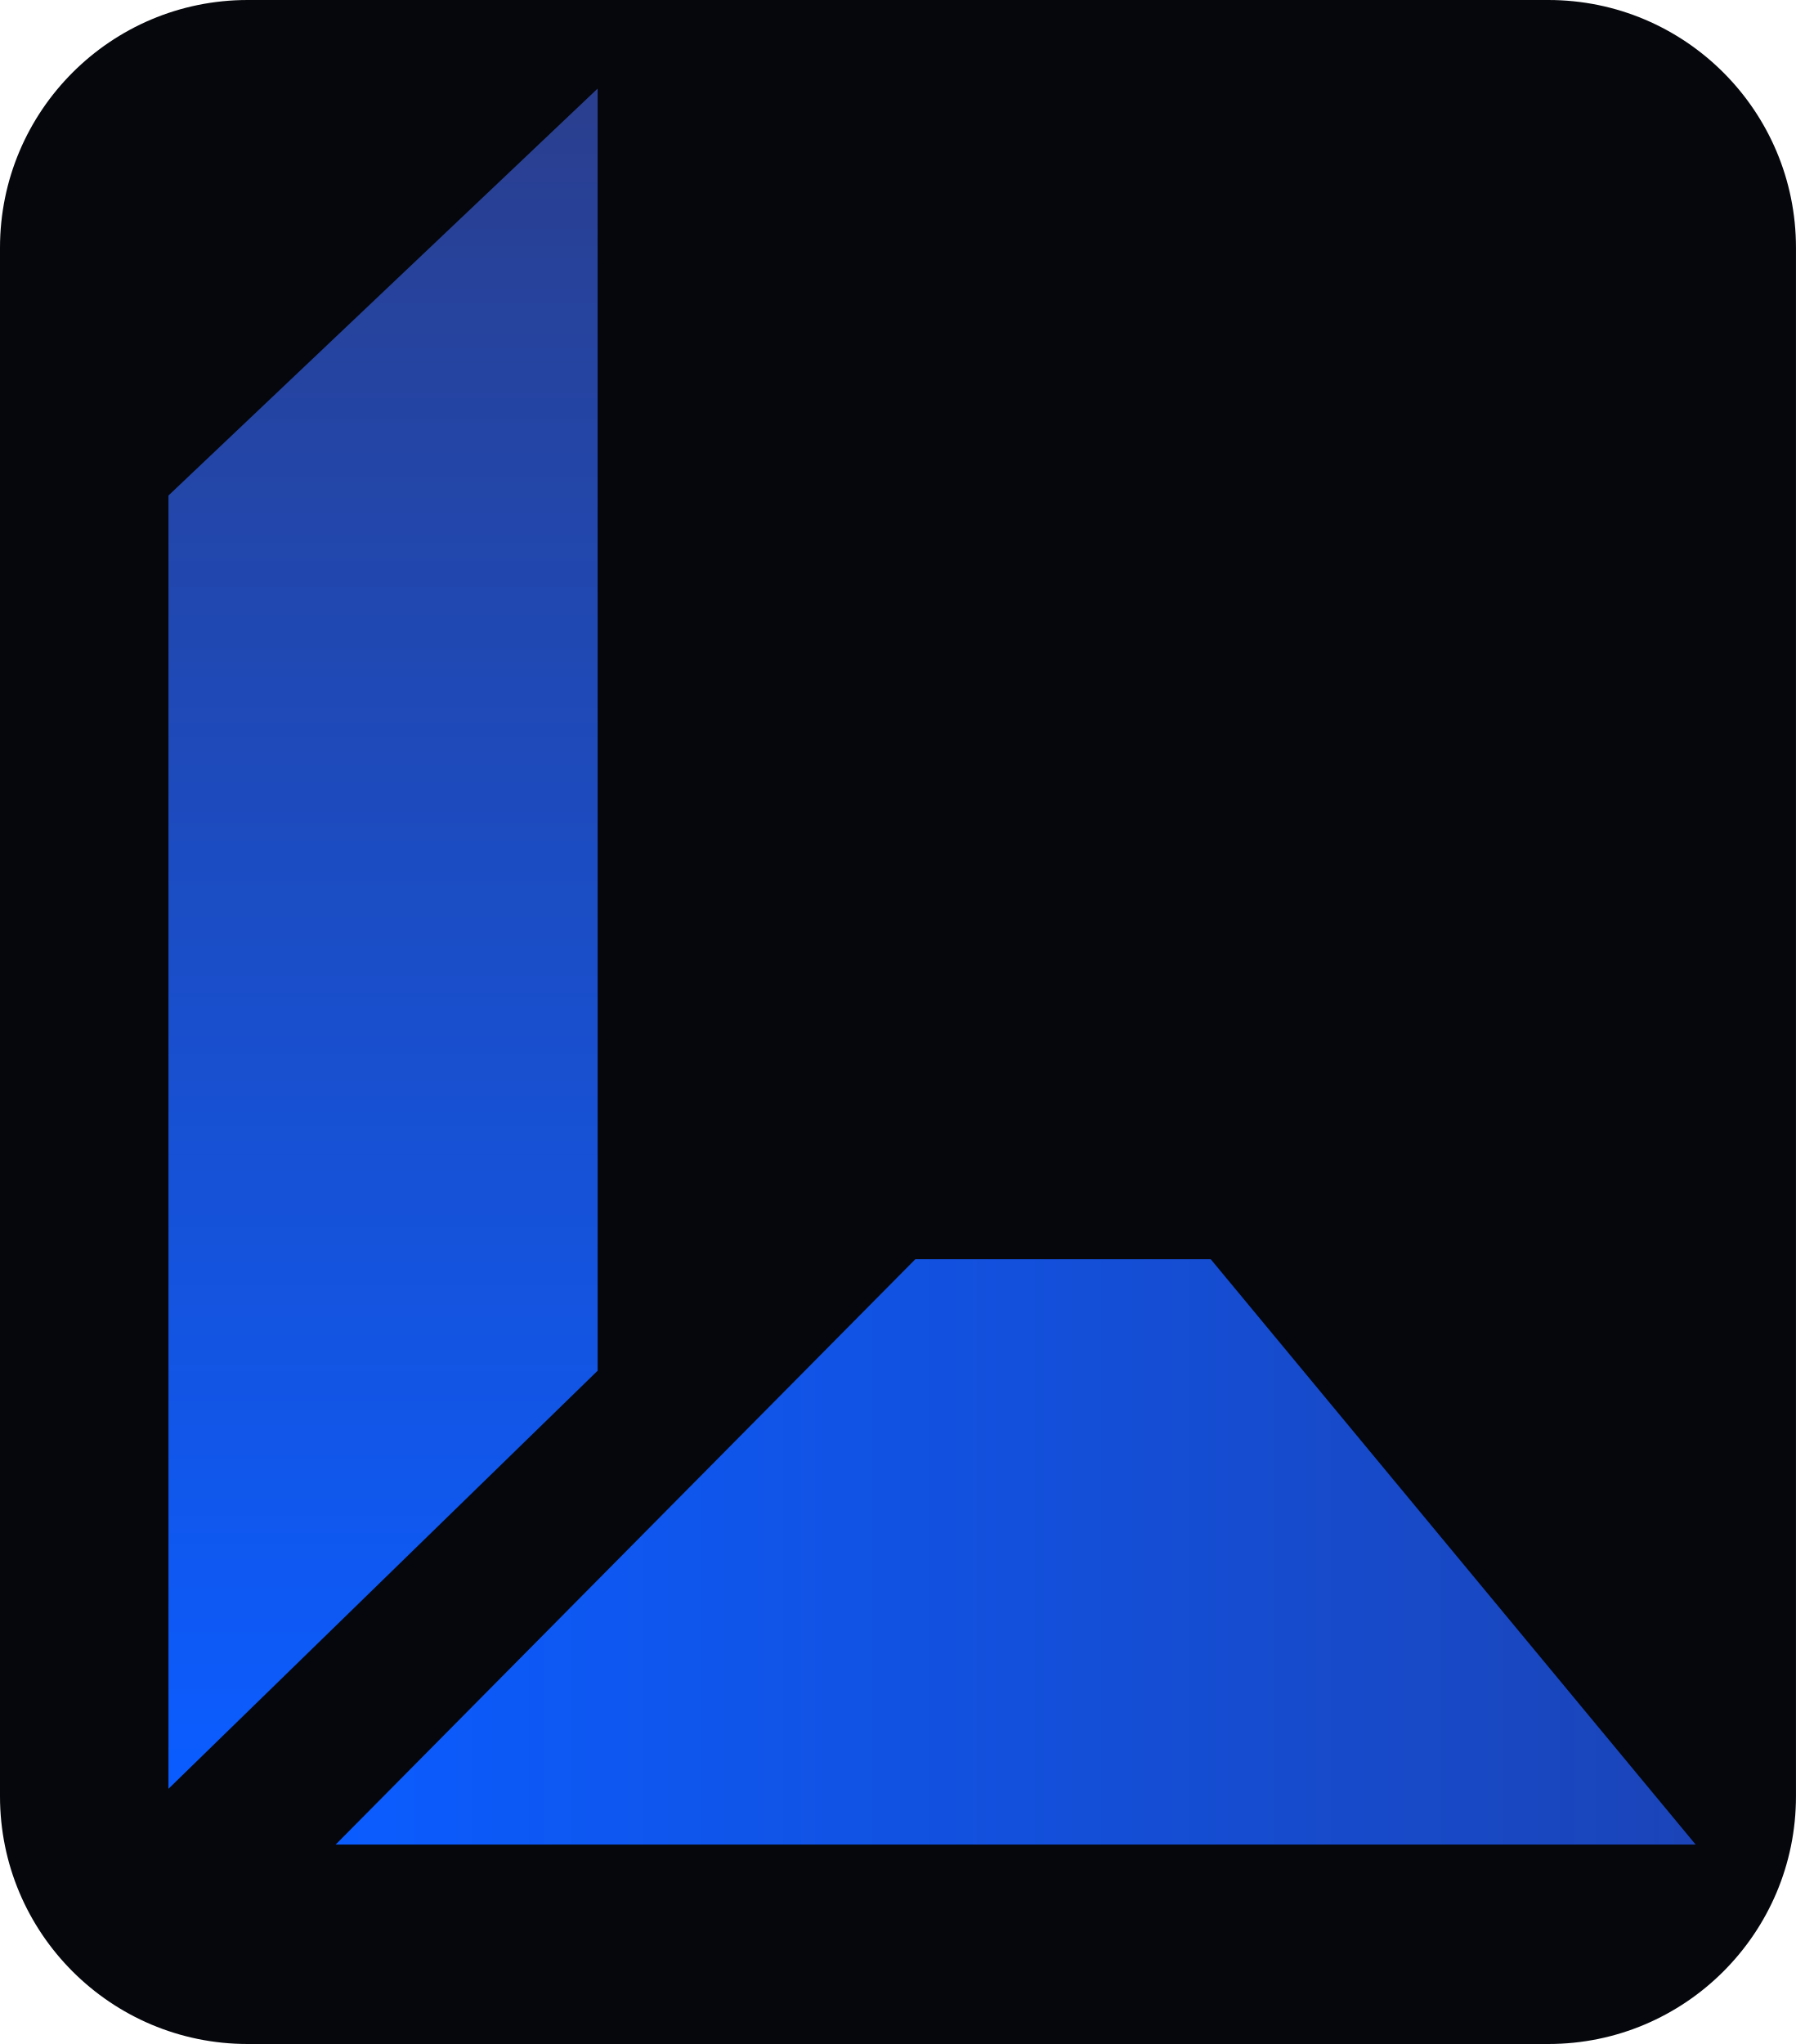
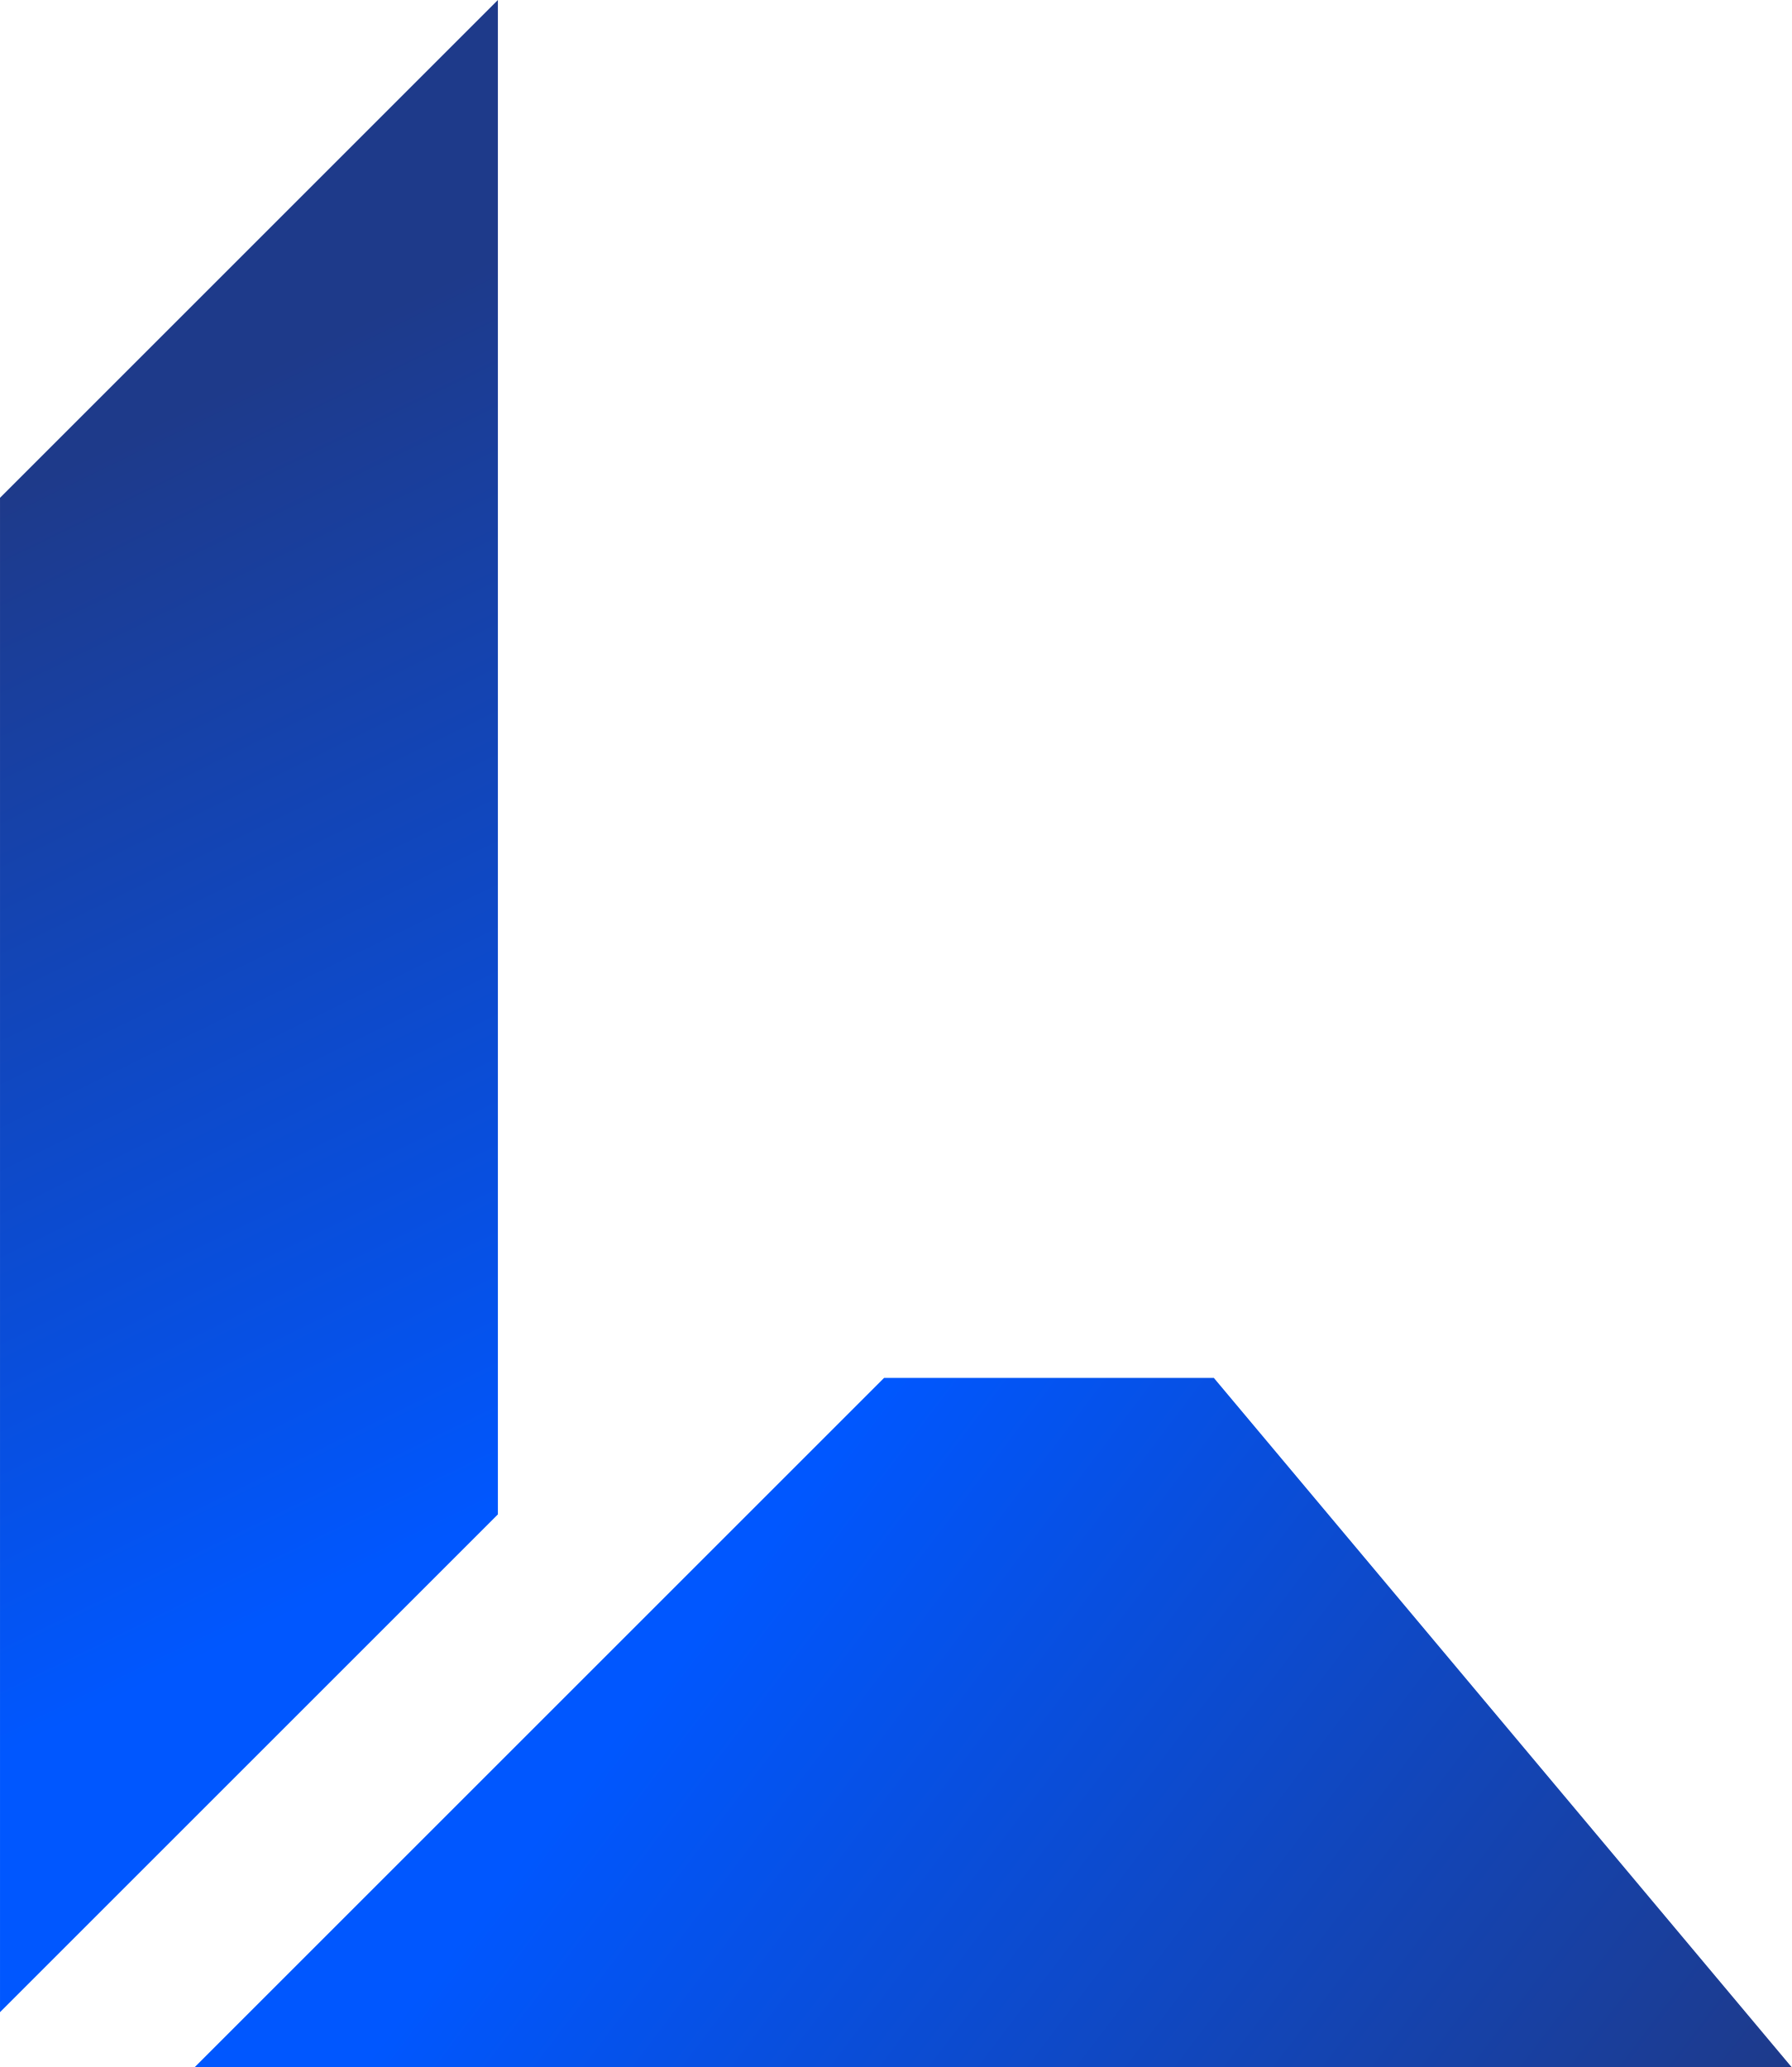
- <svg xmlns="http://www.w3.org/2000/svg" viewBox="0 0 290 330">
+ <svg xmlns="http://www.w3.org/2000/svg" viewBox="252.31 184.38 547.01 631.24">
  <defs>
-     <linearGradient id="a" x1="0" y1="0" x2="0" y2="1">
-       <stop offset="0" stop-color="#2a3f8f" />
-       <stop offset="1" stop-color="#0b5cff" />
+     <linearGradient id="lg-a" gradientUnits="userSpaceOnUse" x1="252.313" y1="336.399" x2="404.332" y2="646.864">
+       <stop offset="0" stop-color="#1e3a8a" />
+       <stop offset="1" stop-color="#0057ff" />
    </linearGradient>
-     <linearGradient id="b" x1="0" y1="0" x2="1" y2="0">
-       <stop offset="0" stop-color="#0b5cff" />
-       <stop offset="1" stop-color="#1b44b8" />
+     <linearGradient id="lg-b" gradientUnits="userSpaceOnUse" x1="799.319" y1="815.62" x2="522.255" y2="605.176">
+       <stop offset="0" stop-color="#1e3a8a" />
+       <stop offset="1" stop-color="#0057ff" />
    </linearGradient>
  </defs>
-   <rect width="290" height="330" rx="40" fill="#05070c" />
-   <g transform="translate(20 8) scale(.9)">
-     <polygon points="8,80 85,7 85,237 8,312" fill="url(#a)" />
-     <polygon points="38,322 142,217 195,217 282,322" fill="url(#b)" />
-   </g>
+   <path fill="url(#lg-a)" d="M 404.332,184.379 252.313,336.399 v 231.109 0.132 231.242 L 404.332,646.864 V 567.641 530.225 415.622 v -0.018 z" />
+   <path fill="url(#lg-b)" d="M 522.255,605.176 311.81,815.62 v 0 h 487.509 v 0 L 622.938,605.176 Z" />
</svg>
